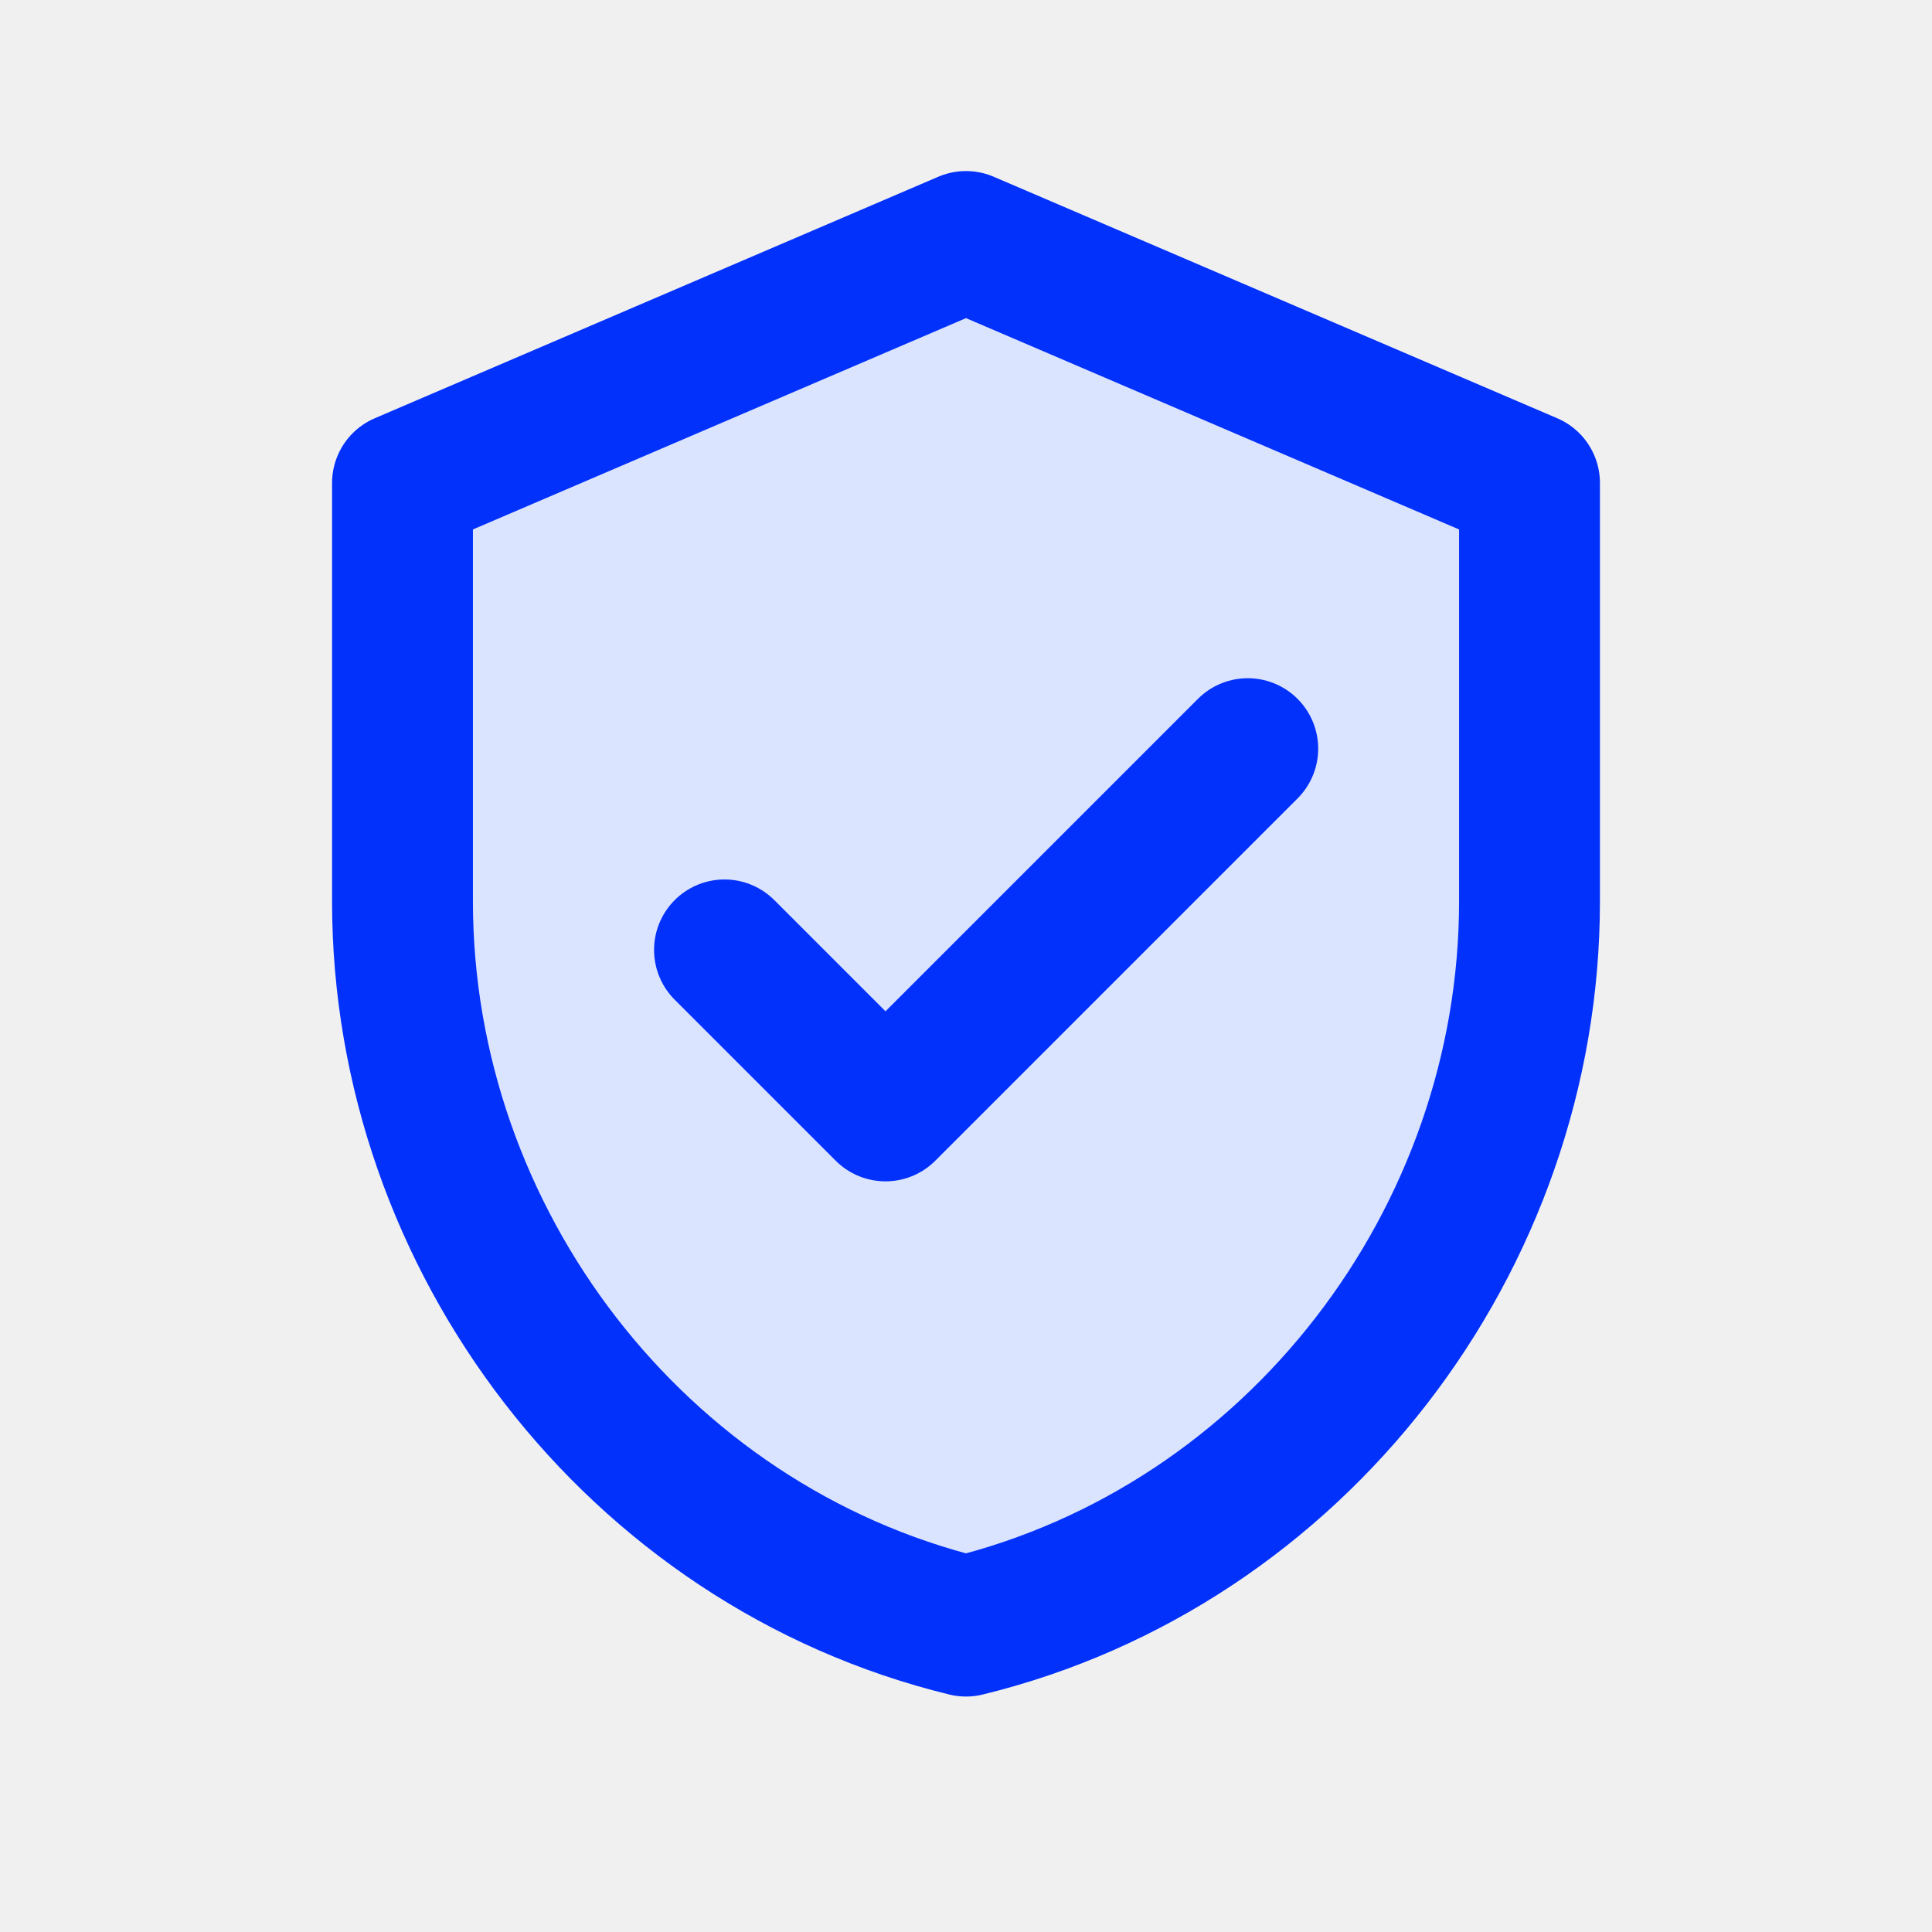
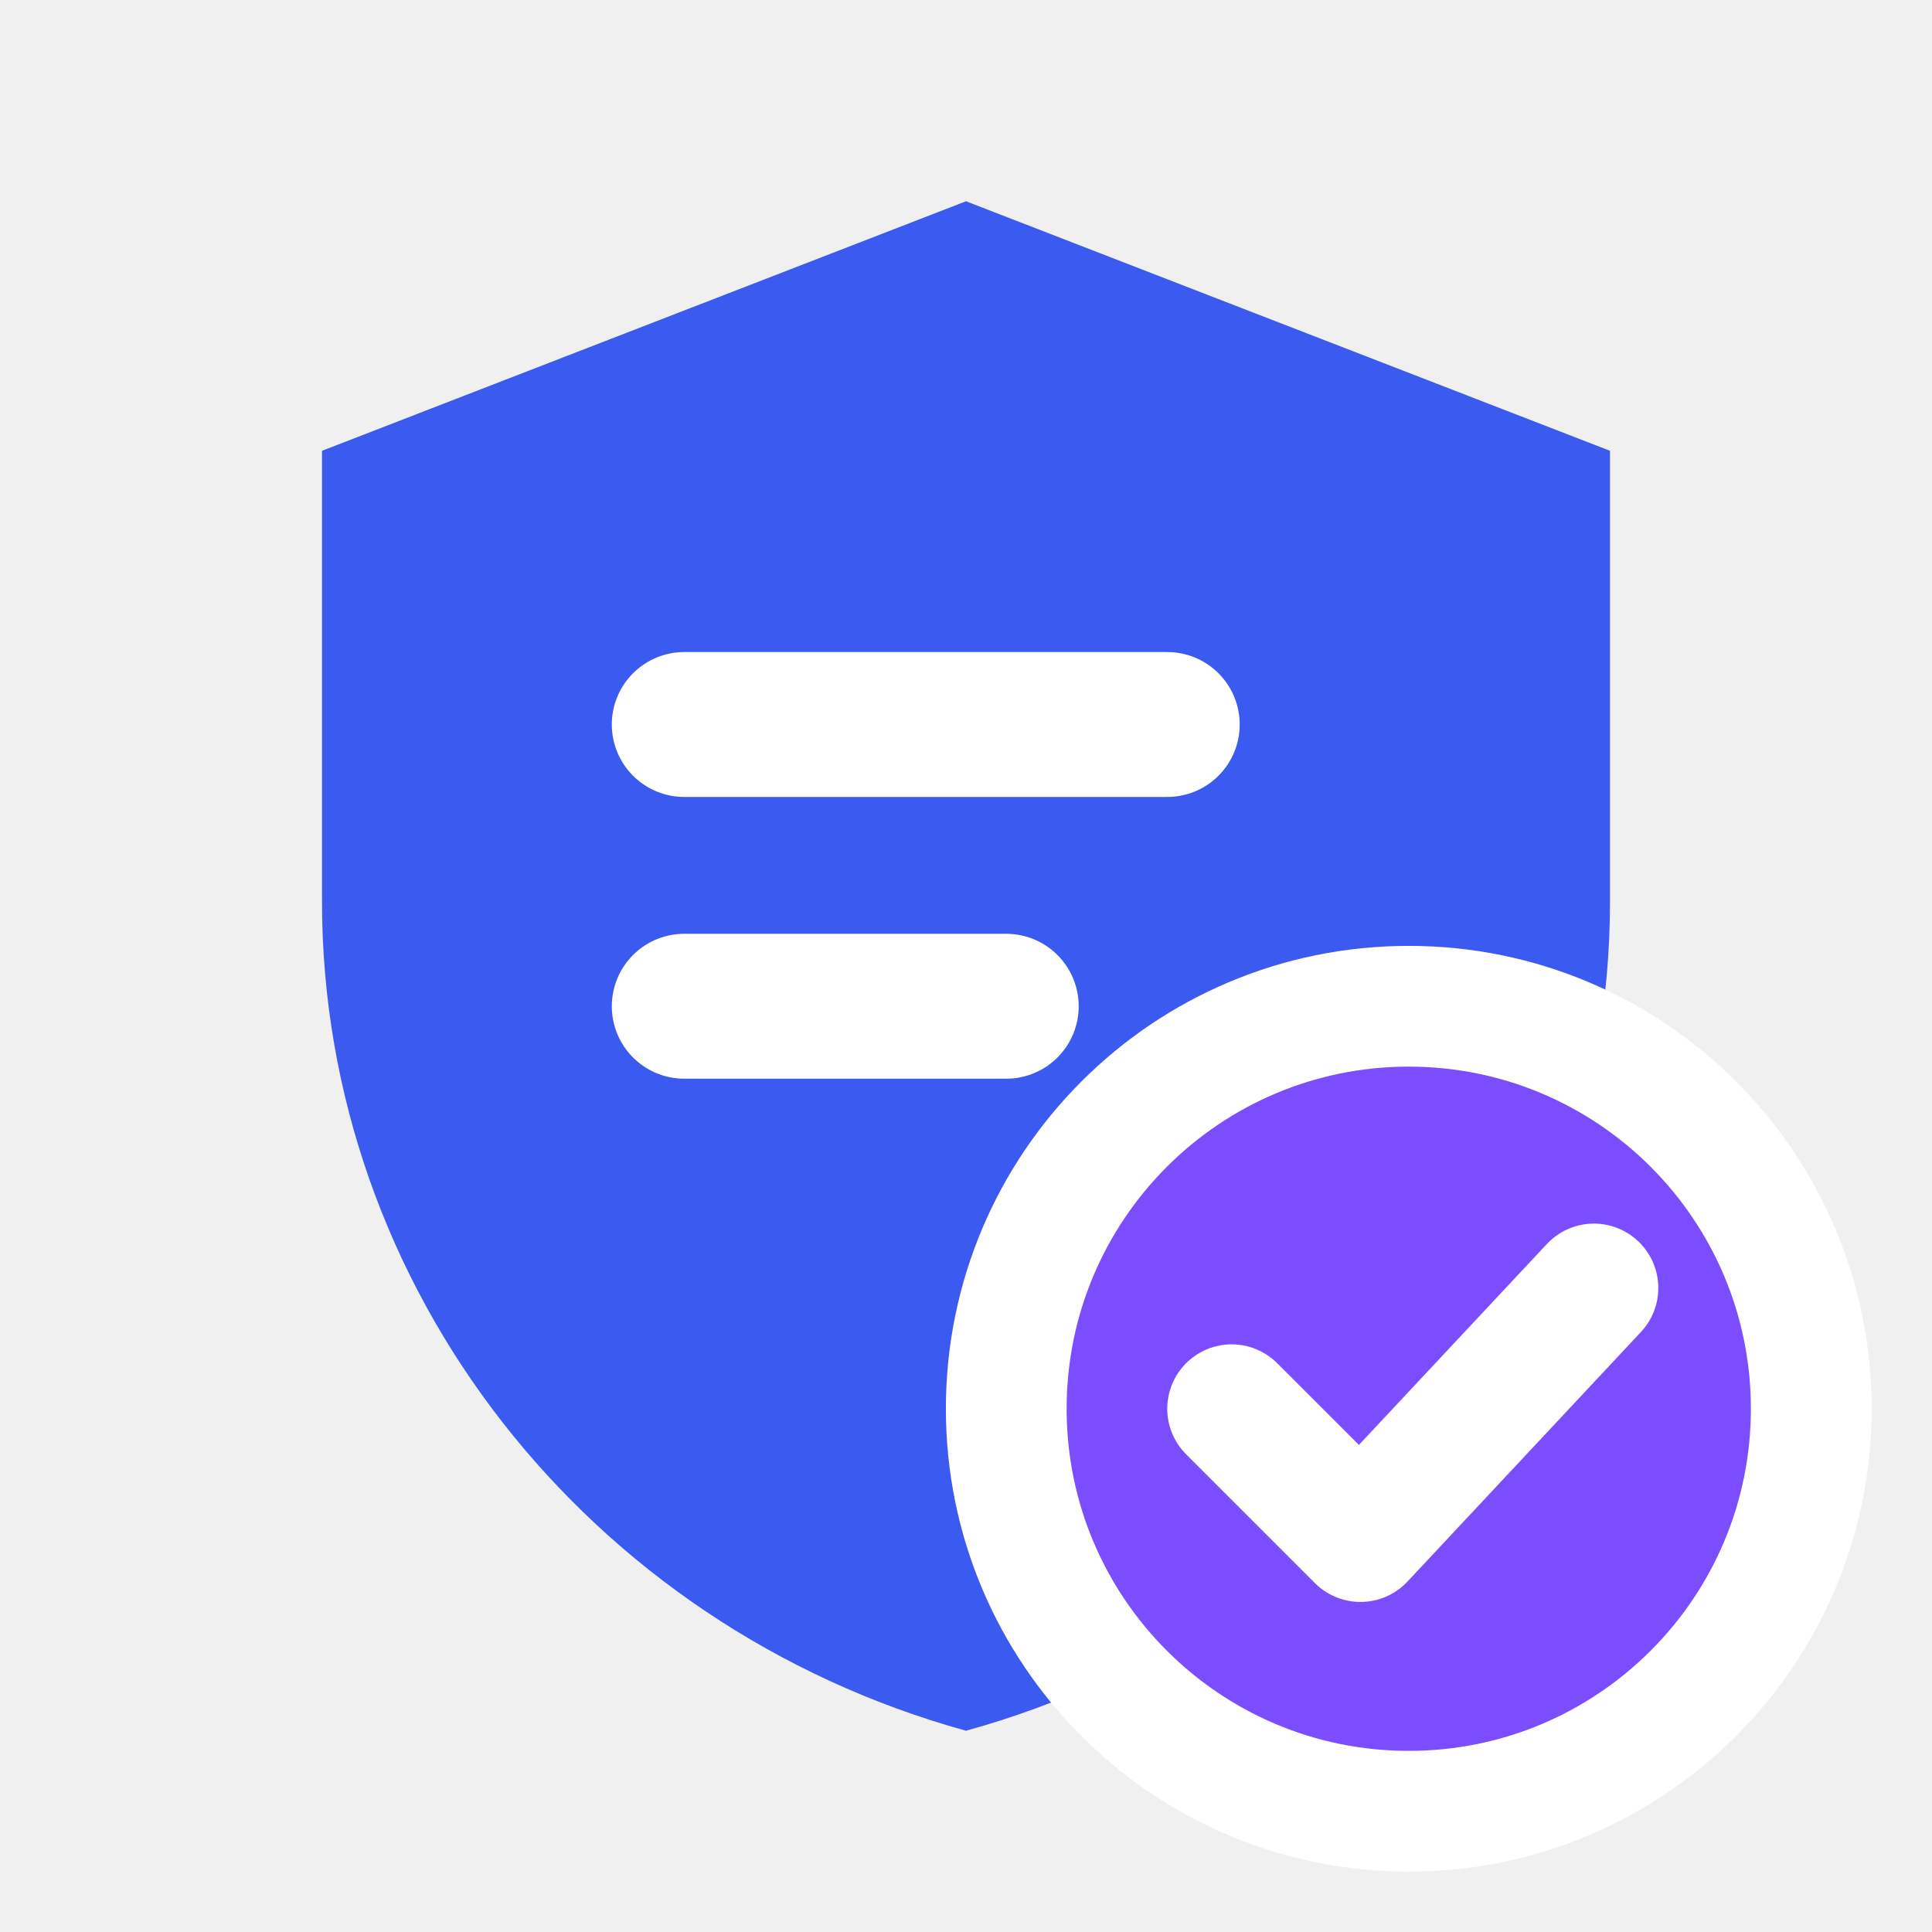
- <svg xmlns="http://www.w3.org/2000/svg" width="24" height="24" viewBox="0 0 24 24" fill="none" stroke="#0331fc" stroke-width="1.75" stroke-linecap="round" stroke-linejoin="round">
-   <path d="M12 3L19 6V11.2C19 15.4 16.1 19.2 12 20.2C7.9 19.2 5 15.4 5 11.2V6L12 3Z" fill="#dbe4ff" />
-   <path d="M9 11.8L11 13.8L15.5 9.3" />
+ <svg xmlns="http://www.w3.org/2000/svg" width="24" height="24" viewBox="0 0 24 24">
+   <path d="M12 2.5L20 5.6V11.2C20 16 16.7 20.2 12 21.5C7.3 20.2 4 16 4 11.2V5.6Z" fill="#3b5bf0" />
+   <circle cx="17.5" cy="17.5" r="5" fill="#7c4dff" stroke="#fff" stroke-width="1.5" />
+   <path d="M15.3 17.5L16.9 19.1L19.8 16" fill="none" stroke="#fff" stroke-width="1.6" stroke-linecap="round" stroke-linejoin="round" />
+   <path d="M8.5 9H14.5M8.5 12.5H12.5" stroke="#fff" stroke-width="1.8" stroke-linecap="round" />
</svg>
